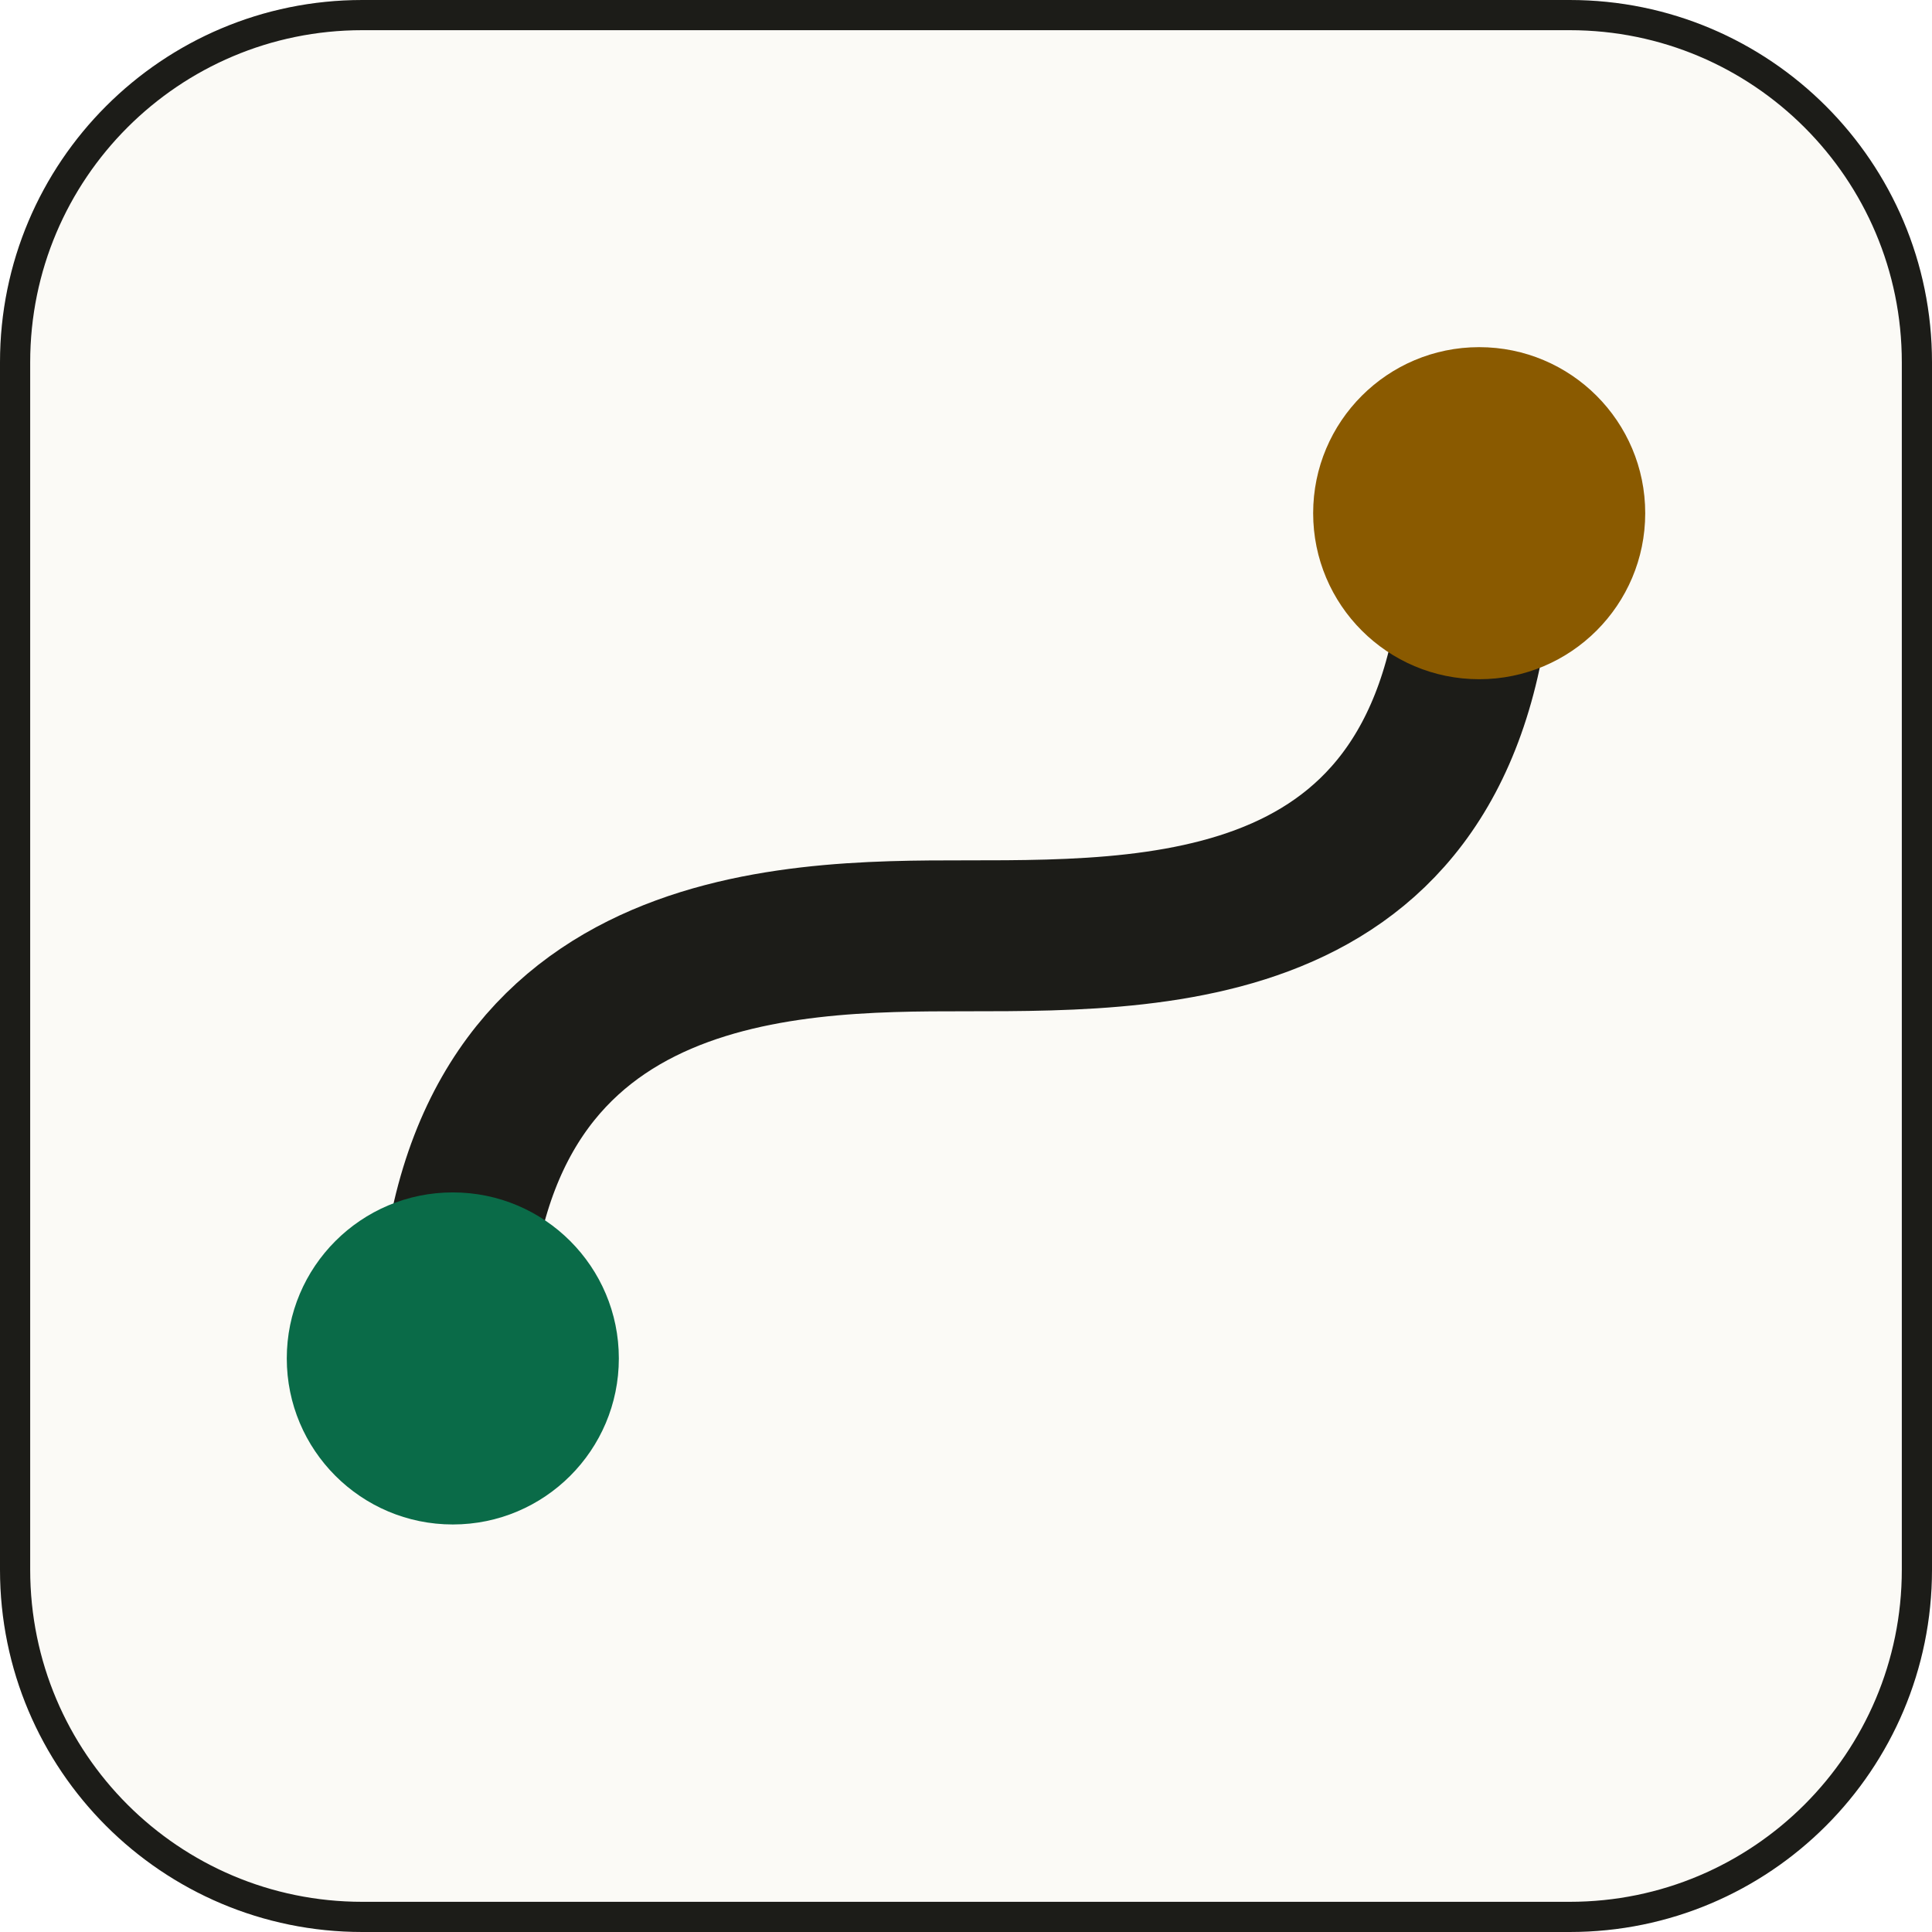
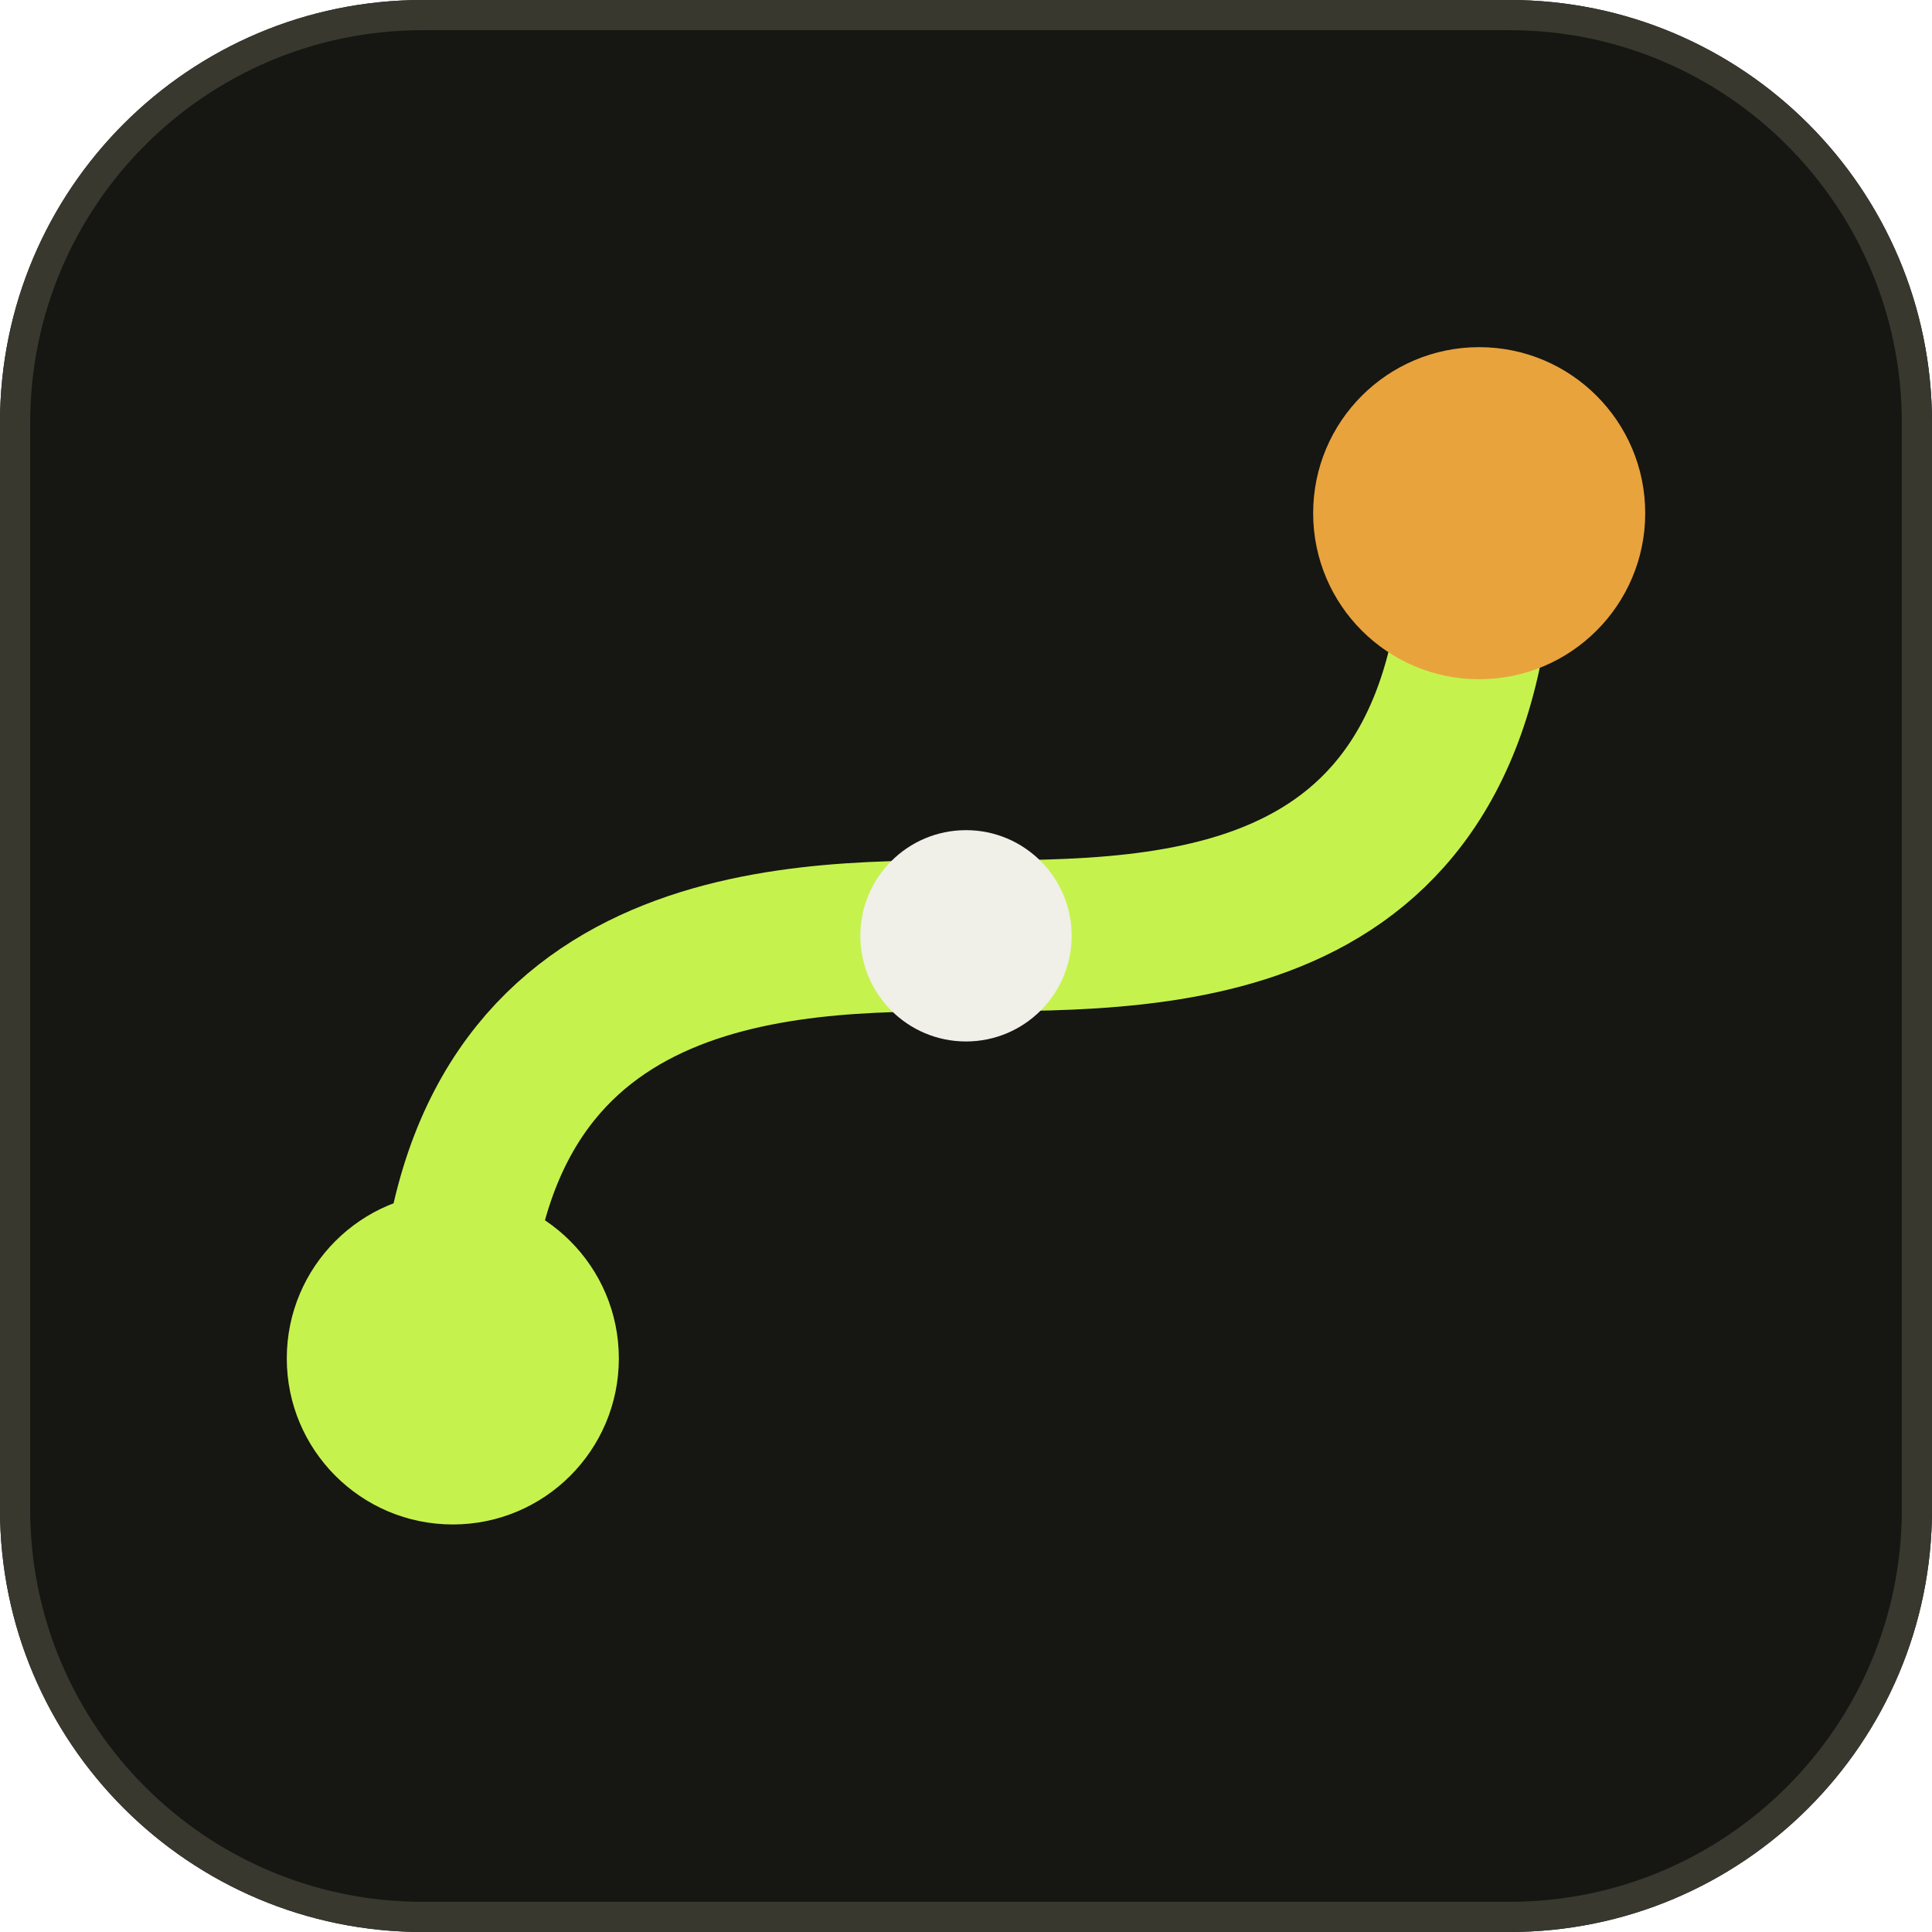
<svg xmlns="http://www.w3.org/2000/svg" viewBox="0 0 64 64">
-   <rect width="64" height="64" rx="12" fill="#fbfaf6" />
-   <rect x="0.5" y="0.5" width="63" height="63" rx="11.5" fill="none" stroke="#1c1c18" />
-   <path d="M15 45 C15 31 26 31 32 31 C39 31 49 31 49 17" stroke="#1c1c18" stroke-width="5" fill="none" stroke-linecap="round" />
-   <circle cx="15" cy="45" r="5.5" fill="#0a6b48" />
-   <circle cx="49" cy="17" r="5.5" fill="#8a5a00" />
+   <rect width="64" height="64" rx="14" fill="#161613" />
+   <rect x="0.5" y="0.5" width="63" height="63" rx="13.5" fill="none" stroke="#38382e" />
+   <path d="M15 45 C15 31 26 31 32 31 C39 31 49 31 49 17" stroke="#c6f24e" stroke-width="5" fill="none" stroke-linecap="round" />
+   <circle cx="15" cy="45" r="5.5" fill="#c6f24e" />
+   <circle cx="49" cy="17" r="5.5" fill="#e8a33d" />
+   <circle cx="32" cy="31" r="3.5" fill="#f0efe8" />
</svg>
